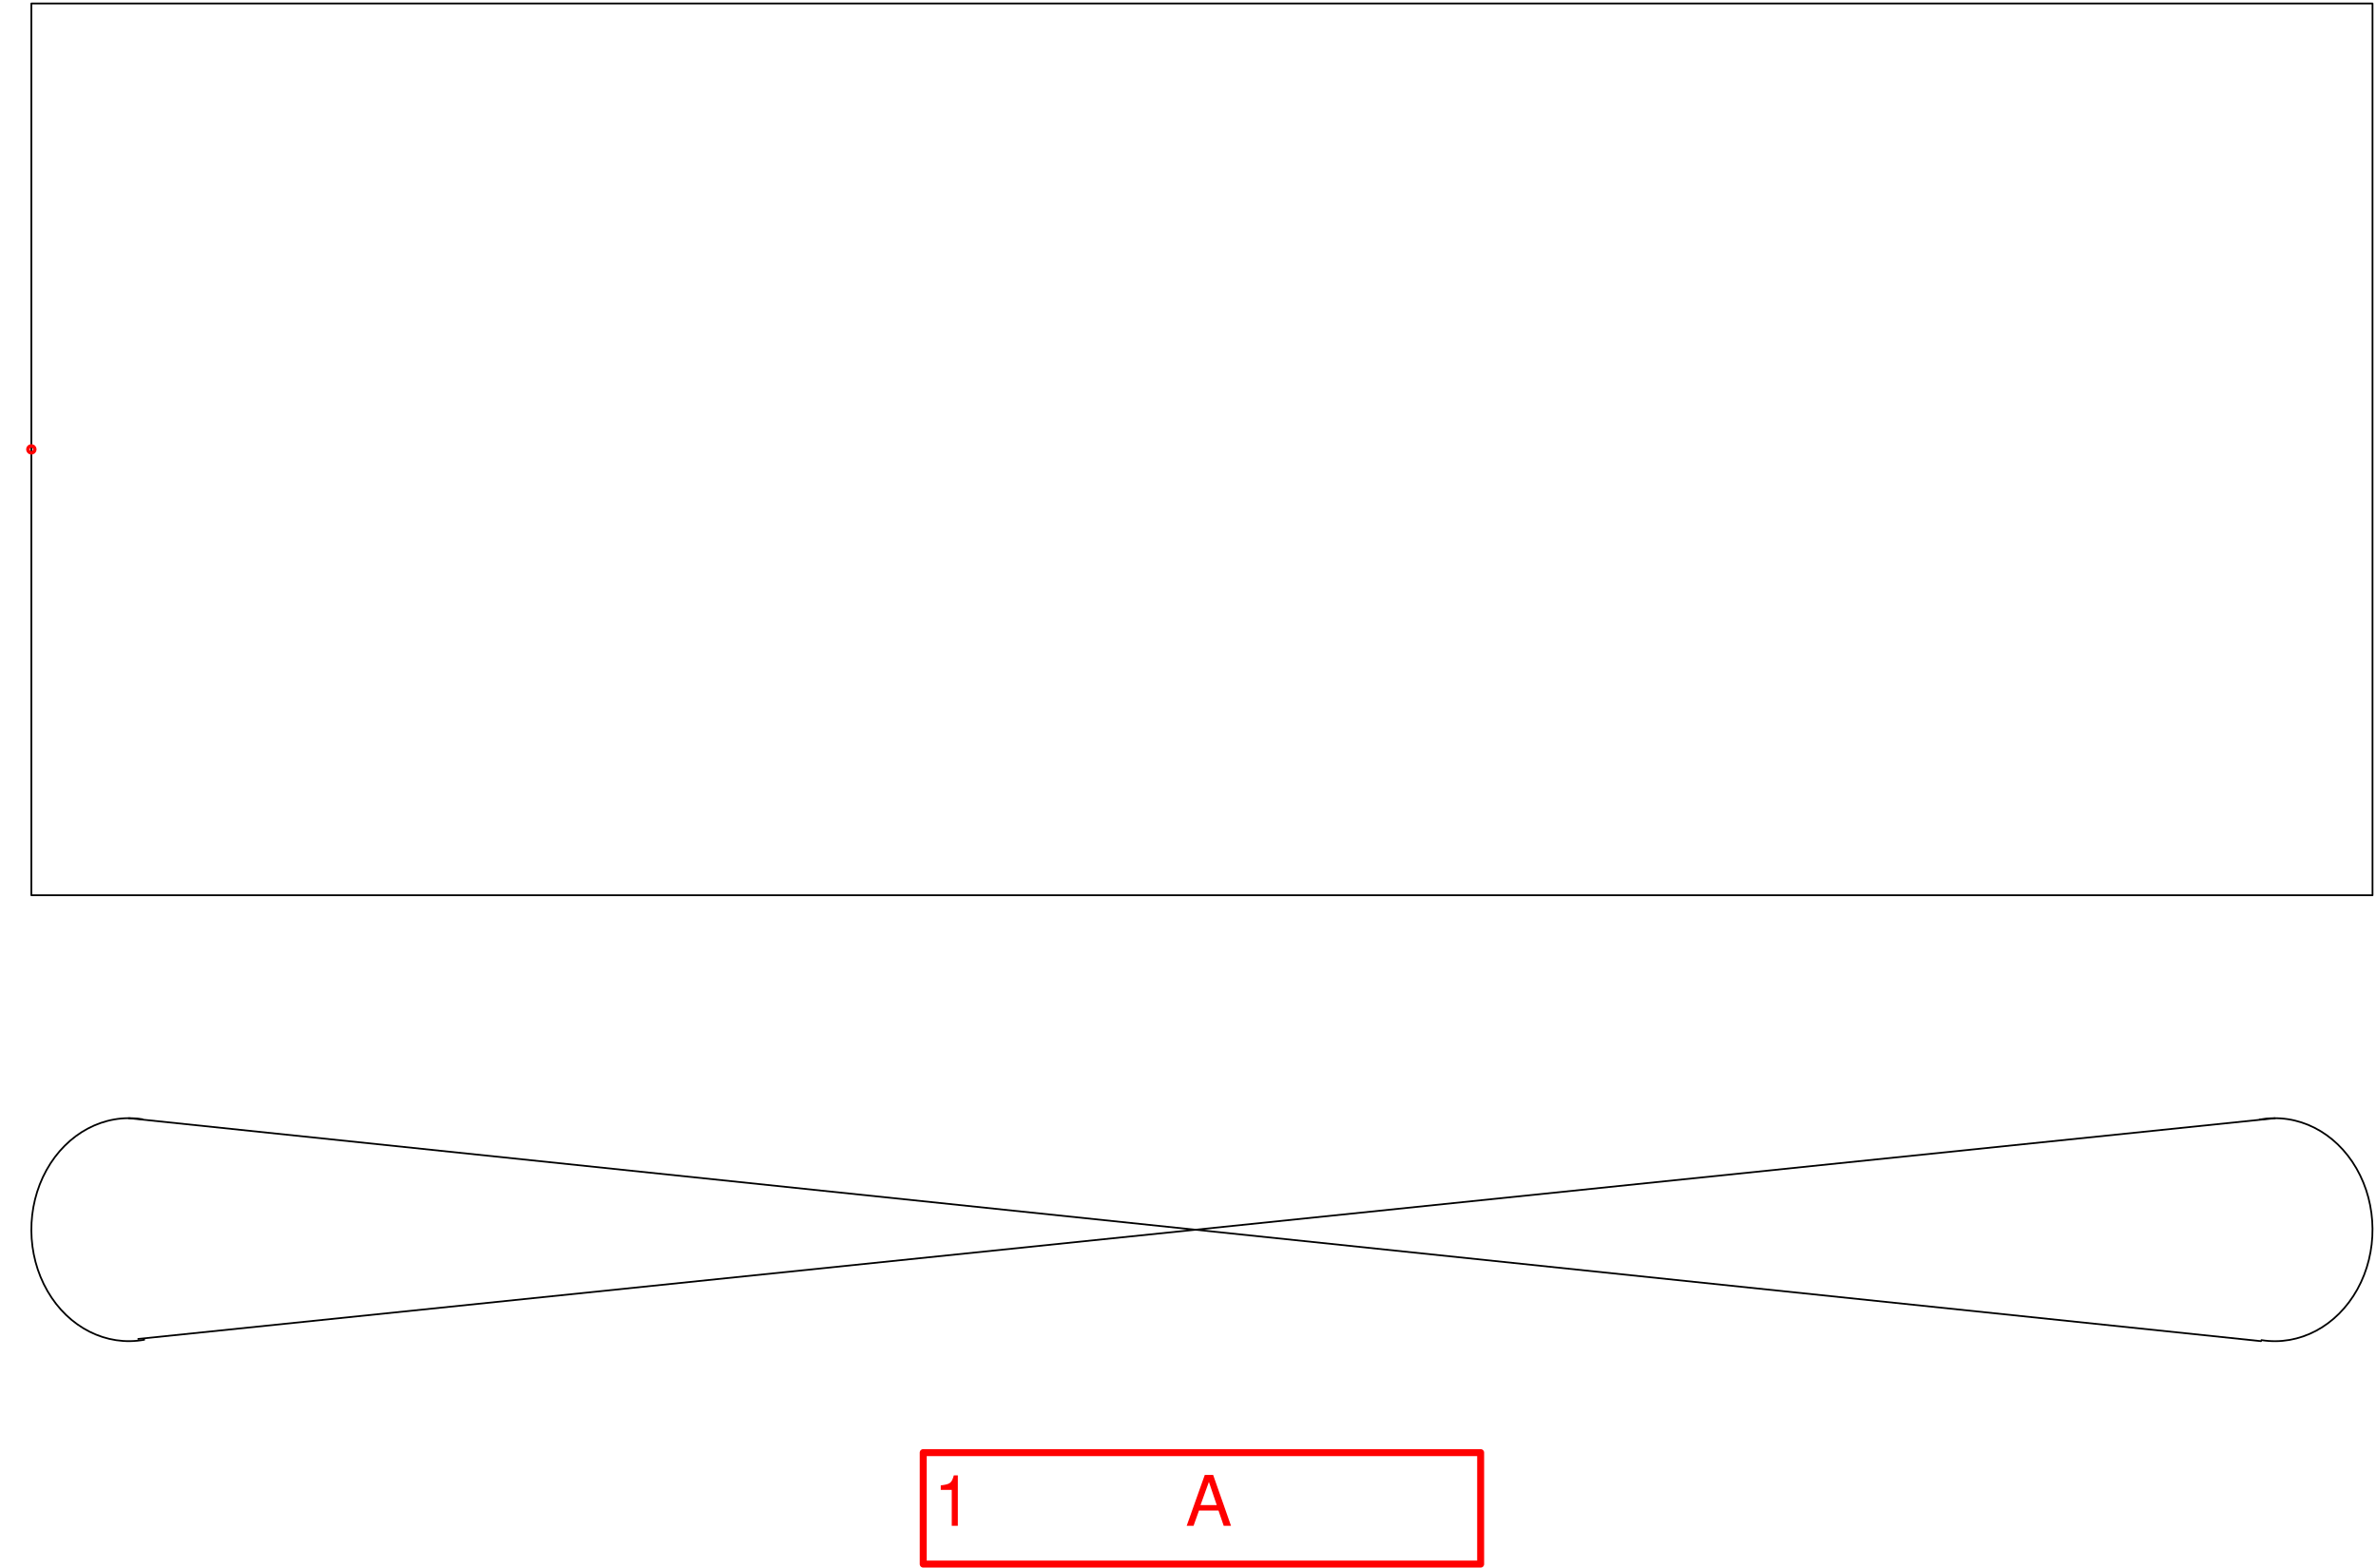
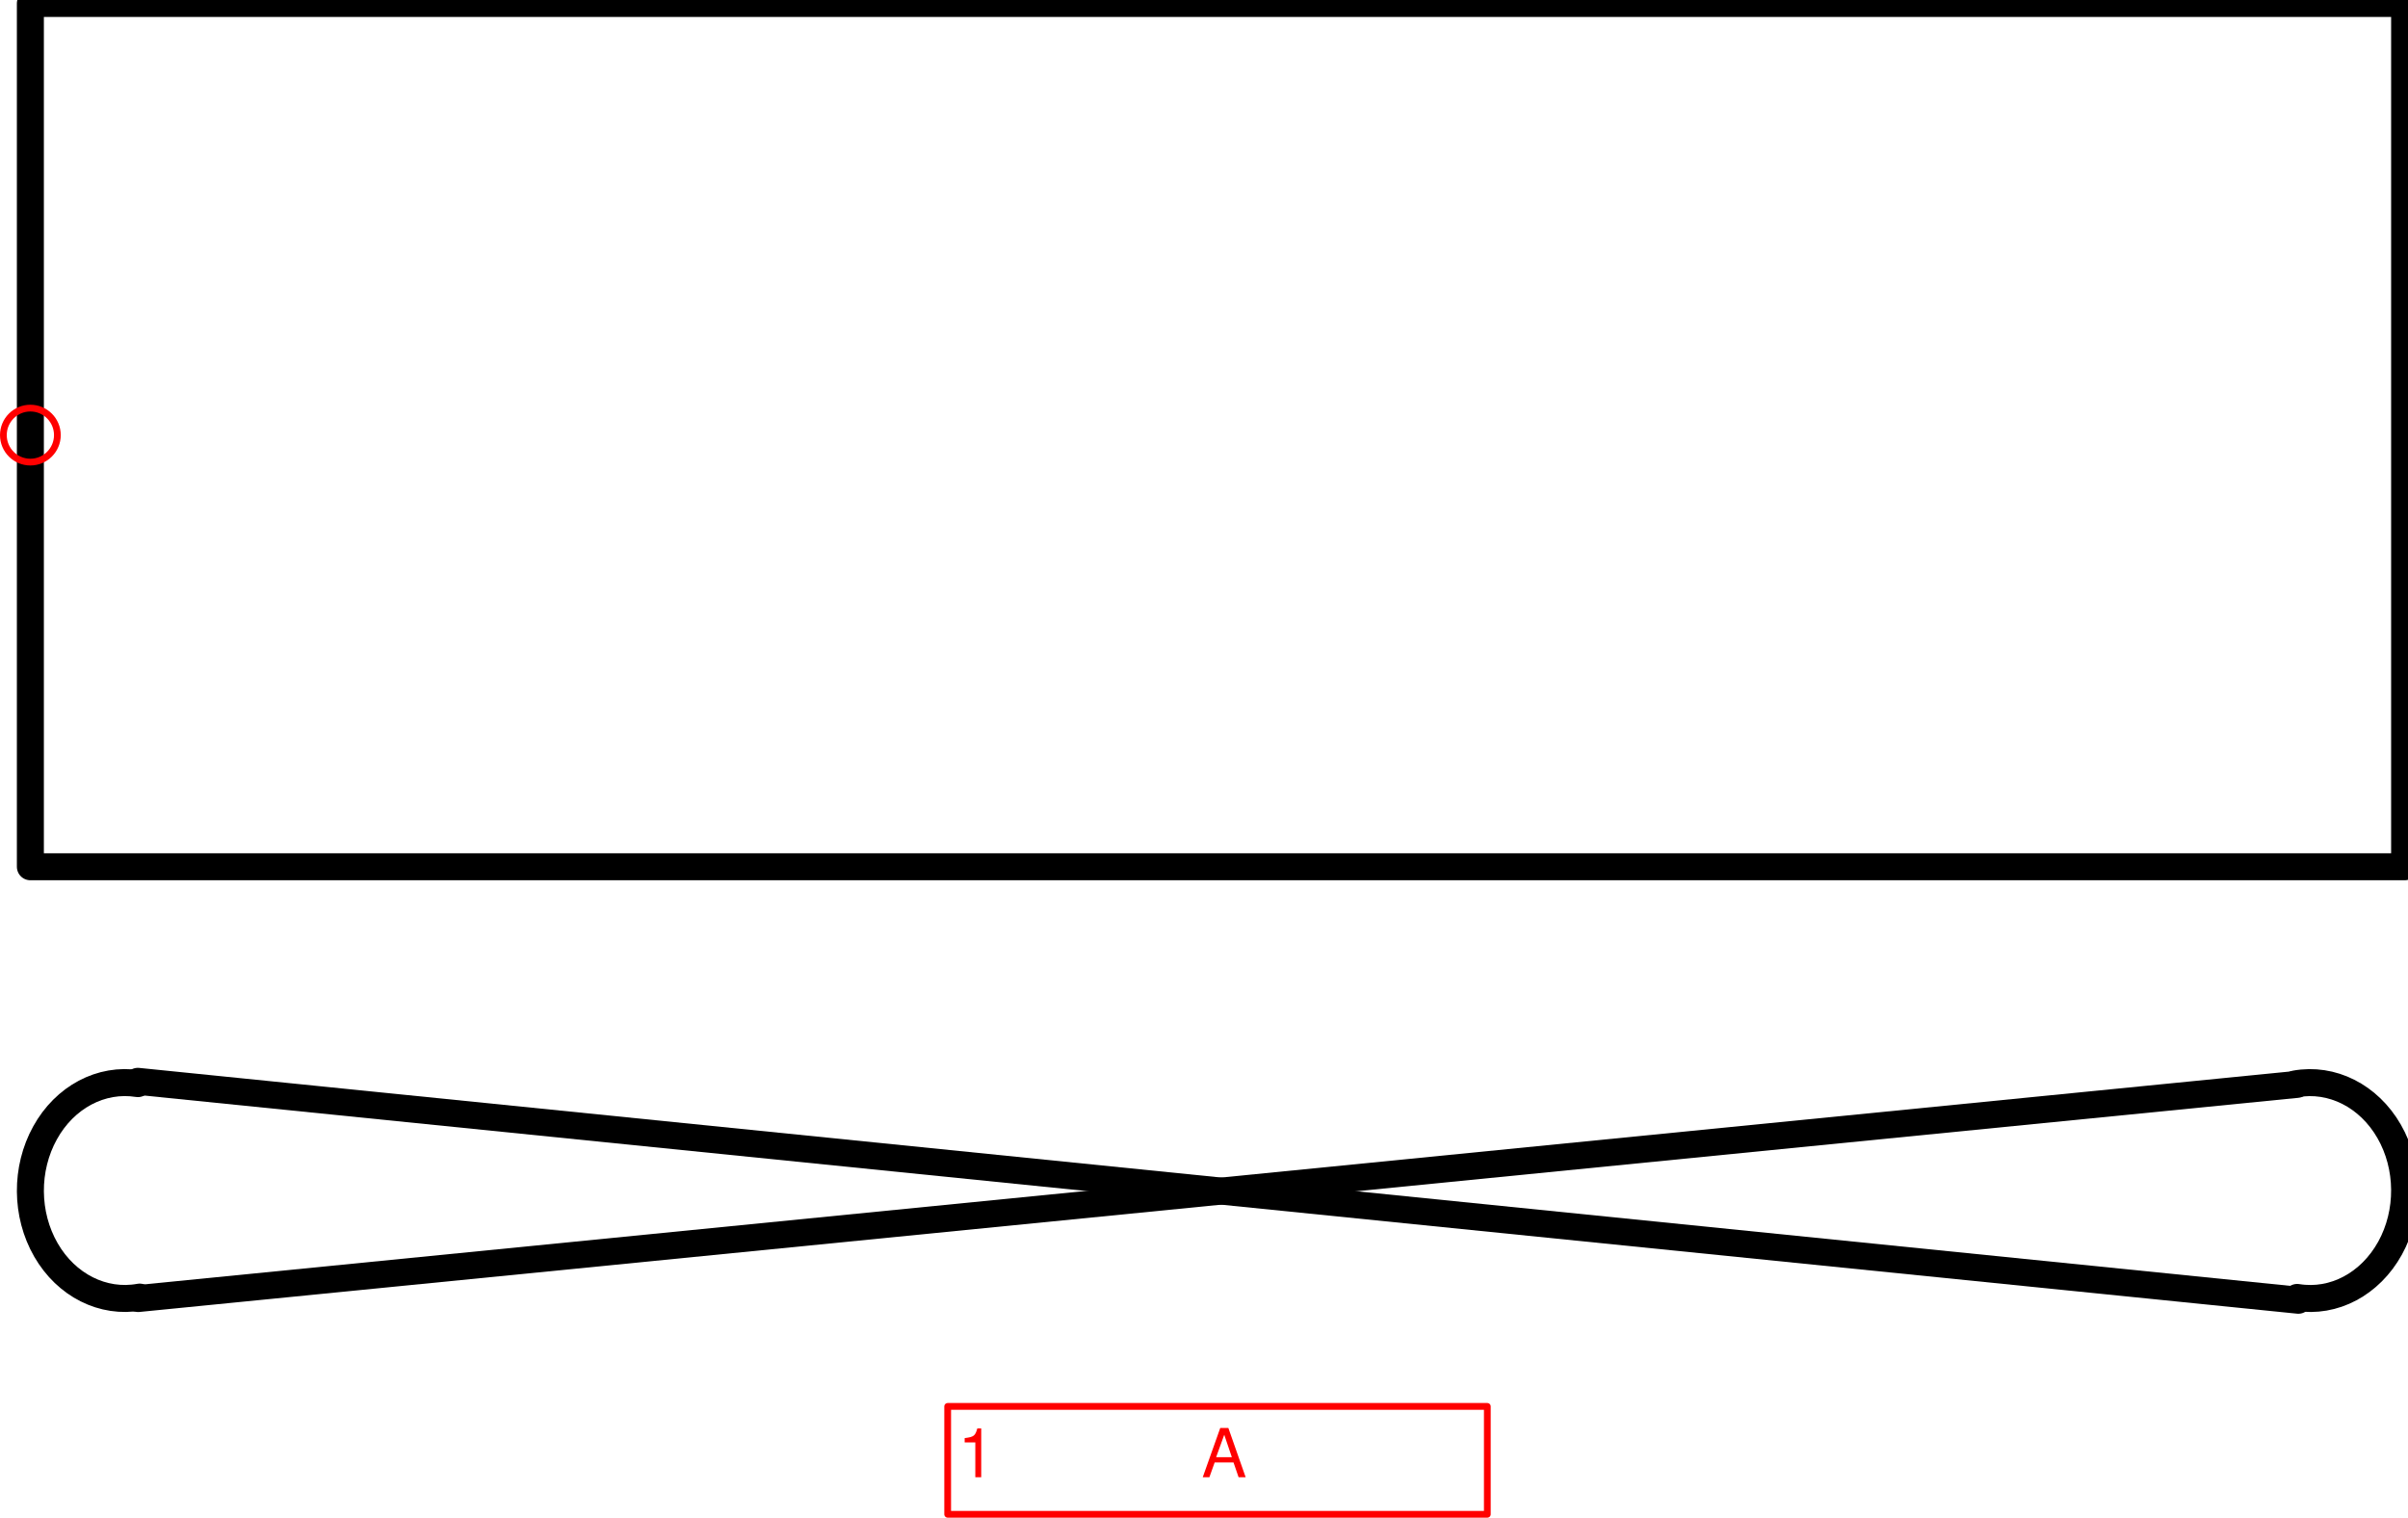
- <svg xmlns="http://www.w3.org/2000/svg" version="1.1" width="341px" height="225px" viewBox="-4.5 -64.5 341 225">
-   <defs />
+ <svg xmlns="http://www.w3.org/2000/svg" version="1.1" width="94.385mm" height="59.486mm" viewBox="-0.281 -4.029 22.297 14.053">
+   <defs vector-effect="non-scaling-stroke" />
  <g>
    <g id="cell-m6T33e_Z8T_IFA4XhIIA-24" layer="Symbol">
-       <path d="M15.34 127.68L322 96" fill="none" stroke="rgb(0, 0, 0)" stroke-miterlimit="10" pointer-events="stroke" stroke-width="0.25" stroke-linecap="round" stroke-linejoin="round" />
+       <path d="M0.999 7.995L20.99 6.012" fill="none" stroke="rgb(0, 0, 0)" stroke-miterlimit="10" pointer-events="stroke" stroke-width="0.25" stroke-linecap="round" stroke-linejoin="round" />
    </g>
    <g id="cell-m6T33e_Z8T_IFA4XhIIA-23" layer="Symbol">
-       <path d="M319.8 96.2C325.23 95.21 330.67 97.95 333.69 103.2 336.72 108.45 336.77 115.24 333.83 120.55 330.89 125.86 325.51 128.72 320.06 127.85" fill="none" stroke="rgb(0, 0, 0)" stroke-miterlimit="10" pointer-events="all" stroke-width="0.25" stroke-linecap="round" stroke-linejoin="round" />
+       <path d="M20.973 6.008C21.312 5.947 21.652 6.118 21.841 6.446 22.03 6.774 22.033 7.198 21.85 7.529 21.666 7.861 21.33 8.04 20.99 7.985" fill="none" stroke="rgb(0, 0, 0)" stroke-miterlimit="10" pointer-events="all" stroke-width="0.25" stroke-linecap="round" stroke-linejoin="round" />
    </g>
    <g id="cell-m6T33e_Z8T_IFA4XhIIA-22" layer="Symbol">
-       <path d="M14 96L320 128" fill="none" stroke="rgb(0, 0, 0)" stroke-miterlimit="10" pointer-events="stroke" stroke-width="0.25" stroke-linecap="round" stroke-linejoin="round" />
+       <path d="M0.995 5.984L21.001 8.011" fill="none" stroke="rgb(0, 0, 0)" stroke-miterlimit="10" pointer-events="stroke" stroke-width="0.25" stroke-linecap="round" stroke-linejoin="round" />
    </g>
    <g id="cell-m6T33e_Z8T_IFA4XhIIA-21" layer="Symbol">
-       <path d="M16.2 127.8C10.77 128.79 5.33 126.05 2.31 120.8-0.72 115.55-0.77 108.76 2.17 103.45 5.11 98.14 10.49 95.28 15.94 96.15" fill="none" stroke="rgb(0, 0, 0)" stroke-miterlimit="10" pointer-events="all" stroke-width="0.25" stroke-linecap="round" stroke-linejoin="round" />
+       <path d="M1.012 7.982C0.673 8.044 0.333 7.873 0.144 7.545-0.045 7.217-0.048 6.793 0.136 6.461 0.319 6.13 0.655 5.951 0.996 6.005" fill="none" stroke="rgb(0, 0, 0)" stroke-miterlimit="10" pointer-events="all" stroke-width="0.25" stroke-linecap="round" stroke-linejoin="round" />
    </g>
    <g id="cell-m6T33e_Z8T_IFA4XhIIA-20" layer="Symbol">
-       <path fill="none" stroke="rgb(0, 0, 0)" pointer-events="all" d="M0-64L336-64 336 64 0 64z" stroke-width="0.25" stroke-linecap="round" stroke-linejoin="round" />
+       <path fill="none" stroke="rgb(0, 0, 0)" pointer-events="all" d="M0-3.997L21.985-3.997 21.985 3.997 0 3.997z" stroke-width="0.25" stroke-linecap="round" stroke-linejoin="round" />
    </g>
    <g id="cell-MAk1VC-pqEa6ilZfhNB5-16" content="&lt;object label=&quot;%LabelLines%&amp;amp;nbsp; &amp;amp;nbsp; &amp;amp;nbsp; &amp;amp;nbsp; &amp;amp;nbsp; &amp;amp;nbsp;%LabelIndex%&quot; placeholders=&quot;1&quot; LabelLines=&quot;1&quot; LabelIndex=&quot;A&quot;/&gt;" data-label="%LabelLines%&amp;nbsp; &amp;nbsp; &amp;nbsp; &amp;nbsp; &amp;nbsp; &amp;nbsp;%LabelIndex%" data-placeholders="1" data-LabelLines="1" data-LabelIndex="A" layer="Label">
-       <path fill="none" stroke="#ff0000" pointer-events="all" d="M128 144L208 144 208 160 128 160z" stroke-linecap="round" stroke-linejoin="round" />
+       <path fill="none" stroke="#ff0000" pointer-events="all" d="M8.494 8.994L13.491 8.994 13.491 9.993 8.494 9.993z" vector-effect="non-scaling-stroke" stroke-linecap="round" stroke-linejoin="round" />
      <g>
-         <text x="134" y="219" fill="#FF0000" font-family="Helvetica" font-size="10px" transform="translate(-4 -64) translate(-0.5 -0.5)" stroke-linecap="round" stroke-linejoin="round">1           A</text>
+         <text x="142" y="219" fill="#FF0000" font-family="Helvetica" font-size="10px" transform="scale(0.0624577 0.0624577) translate(-4 -64) translate(-0.5 -0.5)" vector-effect="non-scaling-stroke" stroke-linecap="round" stroke-linejoin="round">1           A</text>
      </g>
    </g>
    <g id="cell-pEtjtcBWMfalJ67Uv4dw-28" content="&lt;object label=&quot;origo&quot;/&gt;" data-label="origo" layer="Origo">
      <ellipse cx="0" cy="0" rx="0.25" ry="0.25" fill="none" stroke="#ff0000" vector-effect="non-scaling-stroke" />
    </g>
  </g>
</svg>
